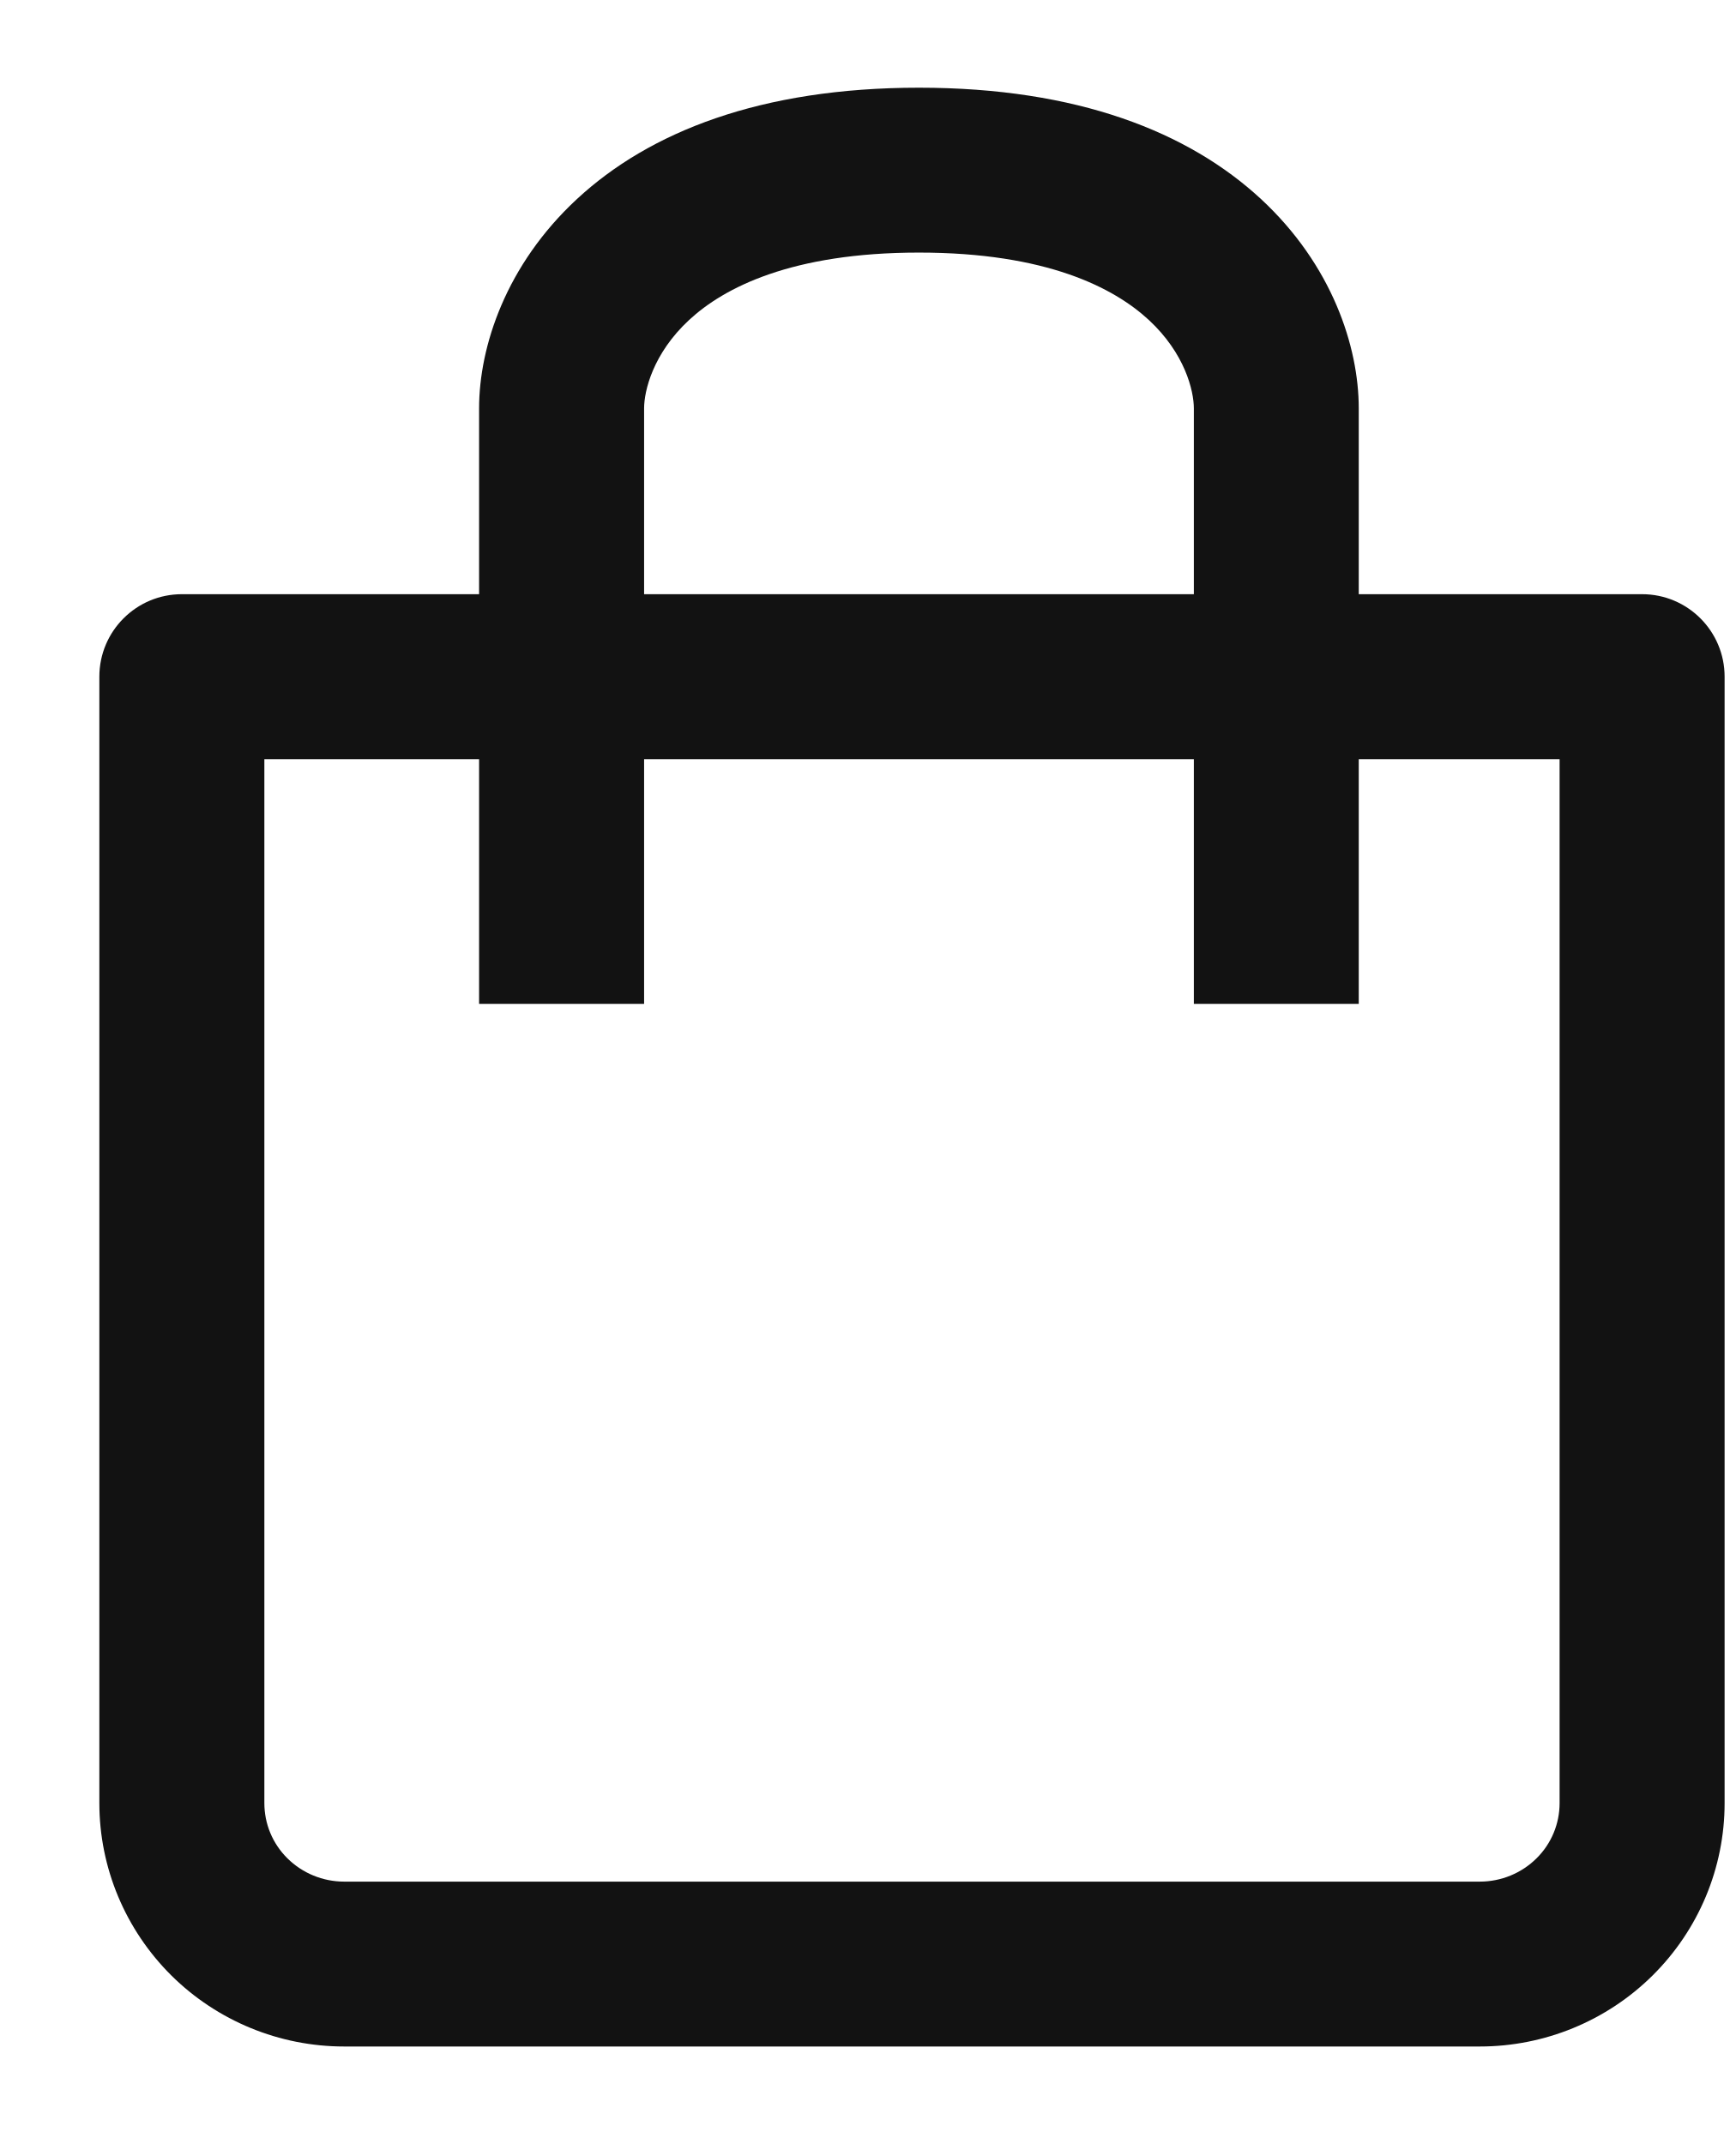
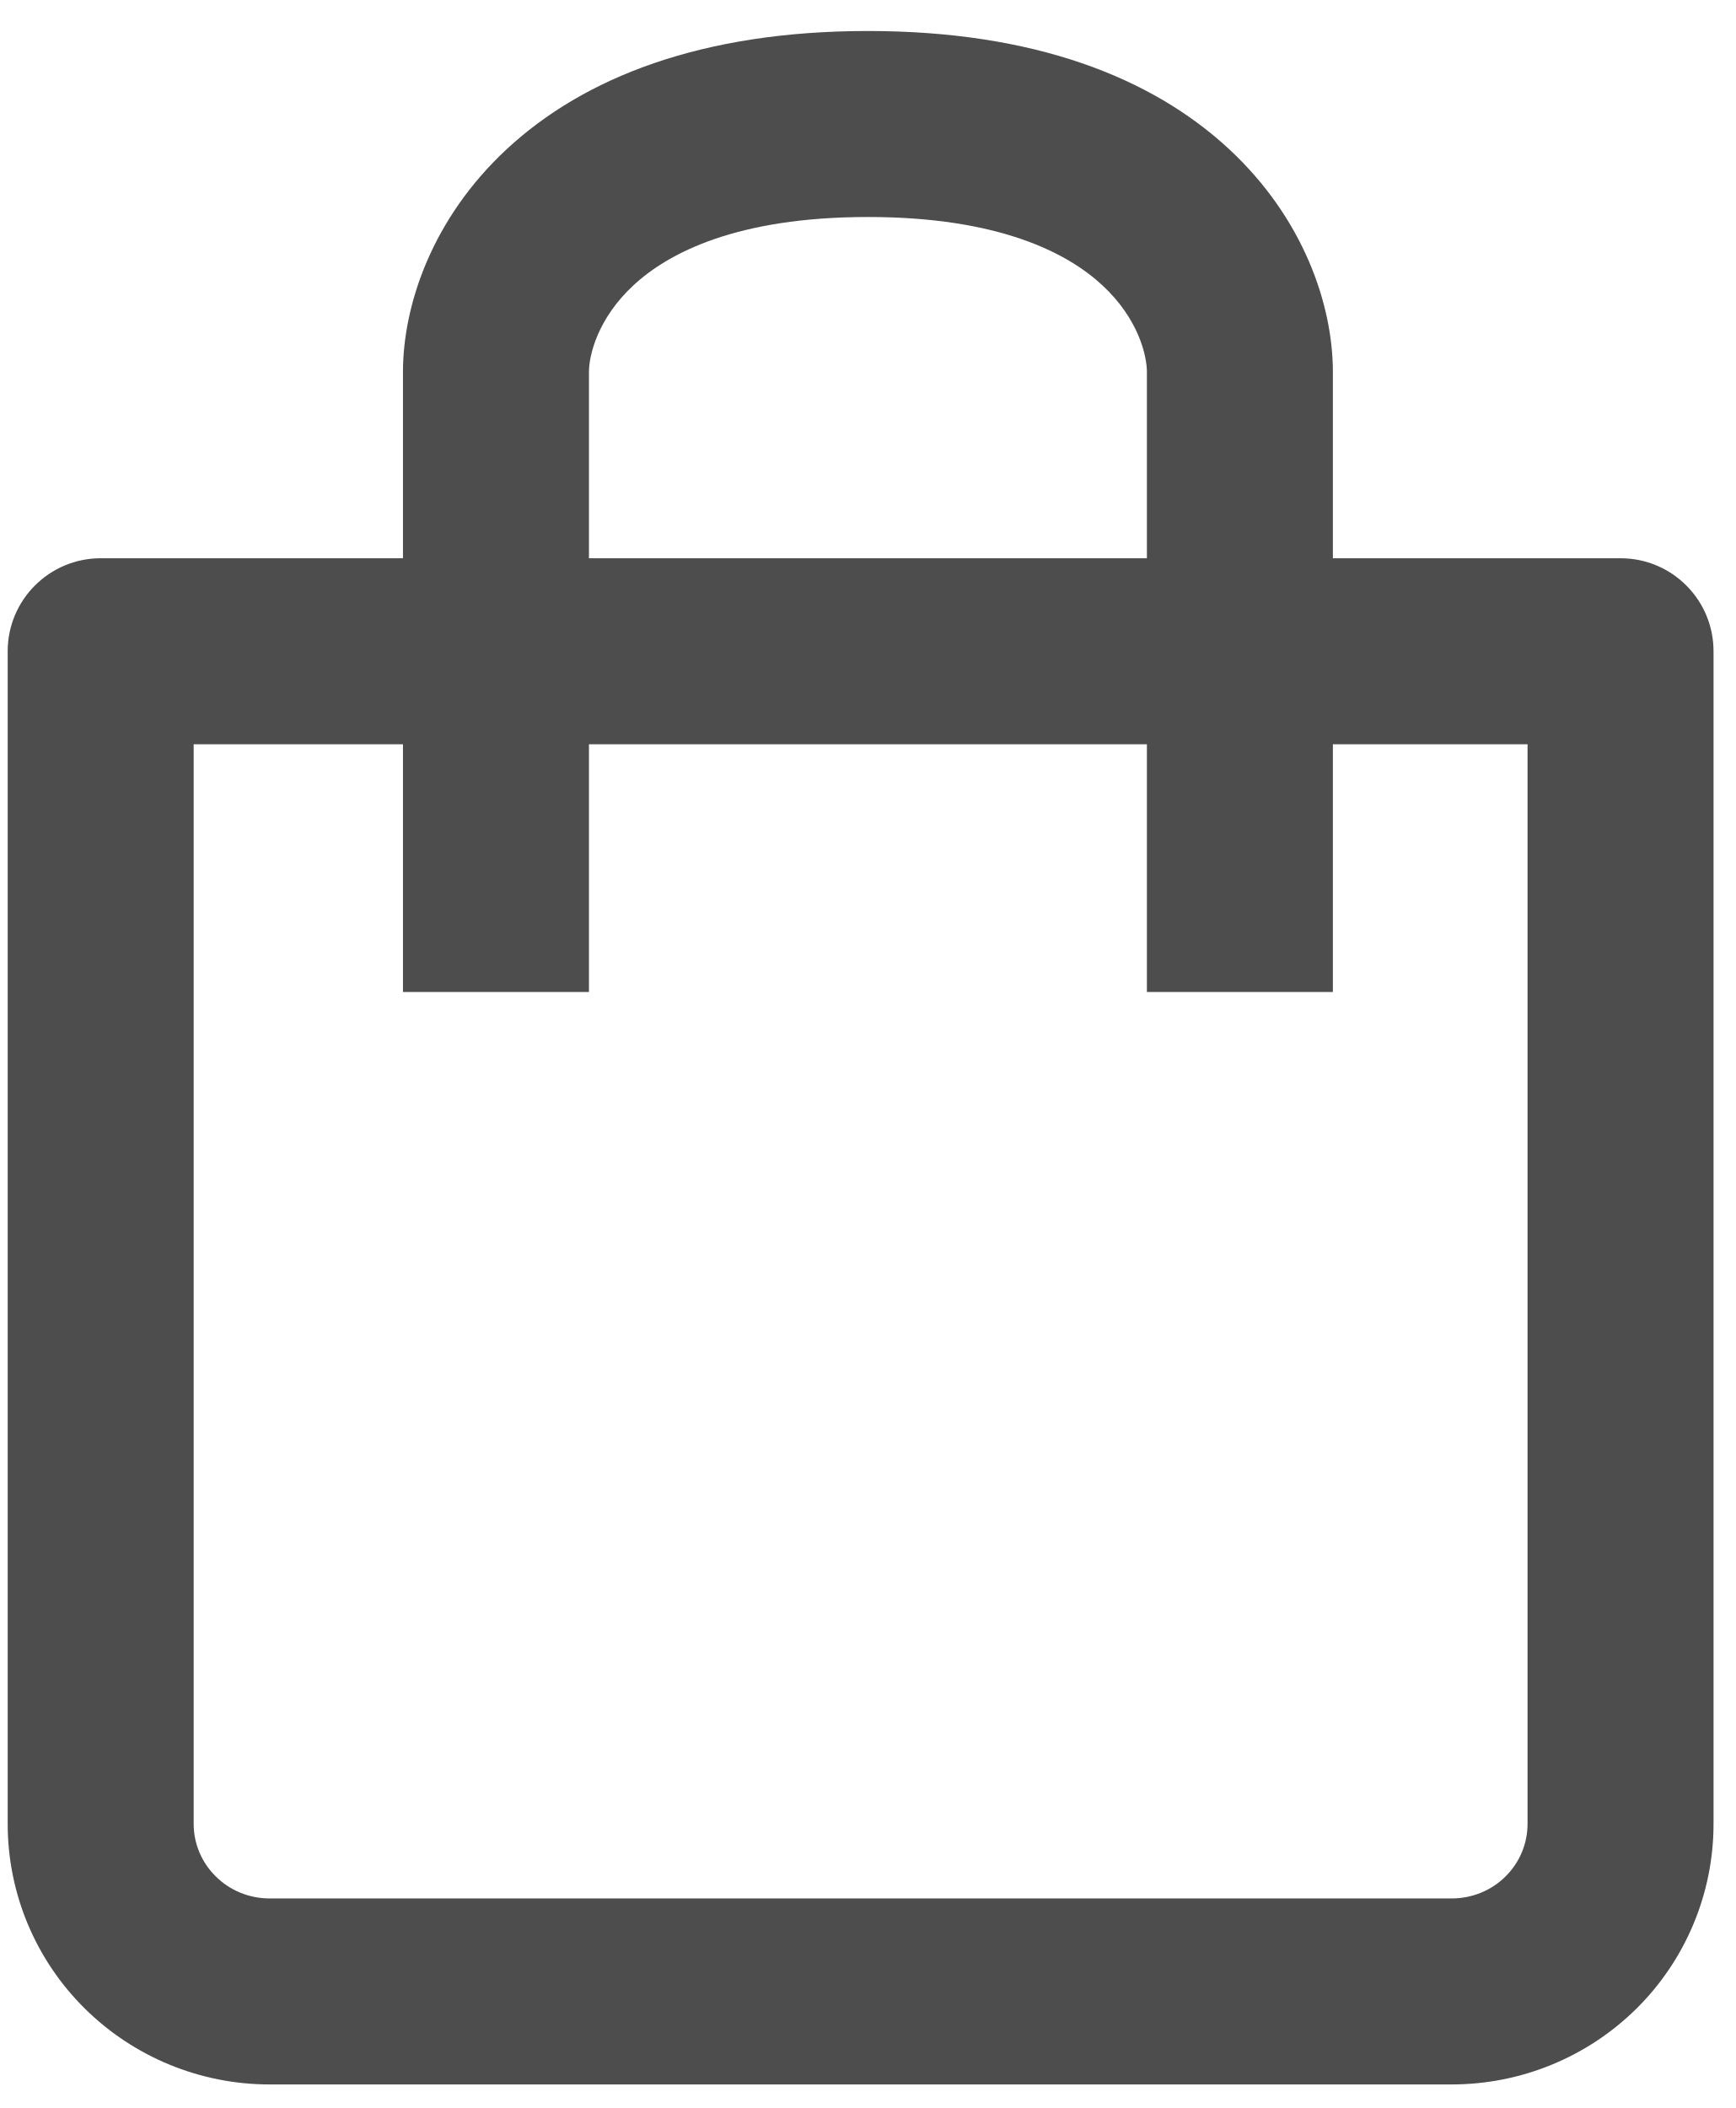
- <svg xmlns="http://www.w3.org/2000/svg" width="17" height="21" viewBox="0 0 17 21" fill="none">
-   <path fill-rule="evenodd" clip-rule="evenodd" d="M6.308 4C6.308 3.828 6.395 3.462 6.749 3.134C7.09 2.818 7.752 2.474 9 2.474C10.248 2.474 10.909 2.818 11.251 3.134C11.605 3.462 11.692 3.828 11.692 4H13.307C13.307 3.394 13.045 2.594 12.349 1.949C11.64 1.293 10.552 0.859 9 0.859C7.448 0.859 6.359 1.293 5.651 1.949C4.955 2.594 4.692 3.394 4.692 4H6.308ZM6.308 4V5.82H11.692V4H13.307V5.82H16.082C16.528 5.82 16.89 6.182 16.89 6.628V17.661C16.89 18.295 16.636 18.902 16.185 19.349C15.735 19.795 15.126 20.045 14.493 20.045H3.37C2.737 20.045 2.128 19.795 1.678 19.349C1.228 18.902 0.973 18.295 0.973 17.661V6.628C0.973 6.182 1.335 5.82 1.781 5.82H4.692V4H6.308ZM4.692 9.833V7.436H2.589V17.661C2.589 17.863 2.669 18.058 2.815 18.202C2.961 18.347 3.161 18.43 3.37 18.43H14.493C14.702 18.43 14.902 18.347 15.048 18.202C15.194 18.058 15.274 17.863 15.274 17.661V7.436H13.307V9.833H11.692V7.436H6.308V9.833H4.692Z" fill="#121212" />
+ <svg xmlns="http://www.w3.org/2000/svg" width="14" height="17" viewBox="0 0 14 17" fill="none">
+   <path fill-rule="evenodd" clip-rule="evenodd" d="M4.75 3C4.75 2.868 4.818 2.57 5.11 2.3C5.389 2.041 5.941 1.75 7 1.75C8.059 1.75 8.611 2.041 8.89 2.3C9.182 2.57 9.25 2.868 9.25 3V4.502H4.75V3ZM3.25 3C3.25 2.465 3.482 1.763 4.09 1.2C4.711 0.625 5.659 0.25 7 0.25C8.341 0.25 9.289 0.625 9.91 1.2C10.518 1.763 10.75 2.465 10.75 3V4.502H13.07C13.485 4.502 13.82 4.838 13.82 5.252V14.709C13.82 15.269 13.596 15.804 13.2 16.197C12.803 16.59 12.267 16.81 11.708 16.81H2.174C1.616 16.81 1.08 16.59 0.683 16.197C0.286 15.804 0.062 15.269 0.062 14.709V5.252C0.062 4.838 0.398 4.502 0.812 4.502H3.25V3ZM3.25 8V6.002H1.562V14.709C1.562 14.867 1.625 15.019 1.74 15.132C1.854 15.246 2.01 15.31 2.174 15.31H11.708C11.873 15.31 12.029 15.246 12.143 15.132C12.257 15.019 12.32 14.867 12.32 14.709V6.002H10.75V8H9.25V6.002H4.75V8H3.25Z" fill="#4D4D4D" />
</svg>
